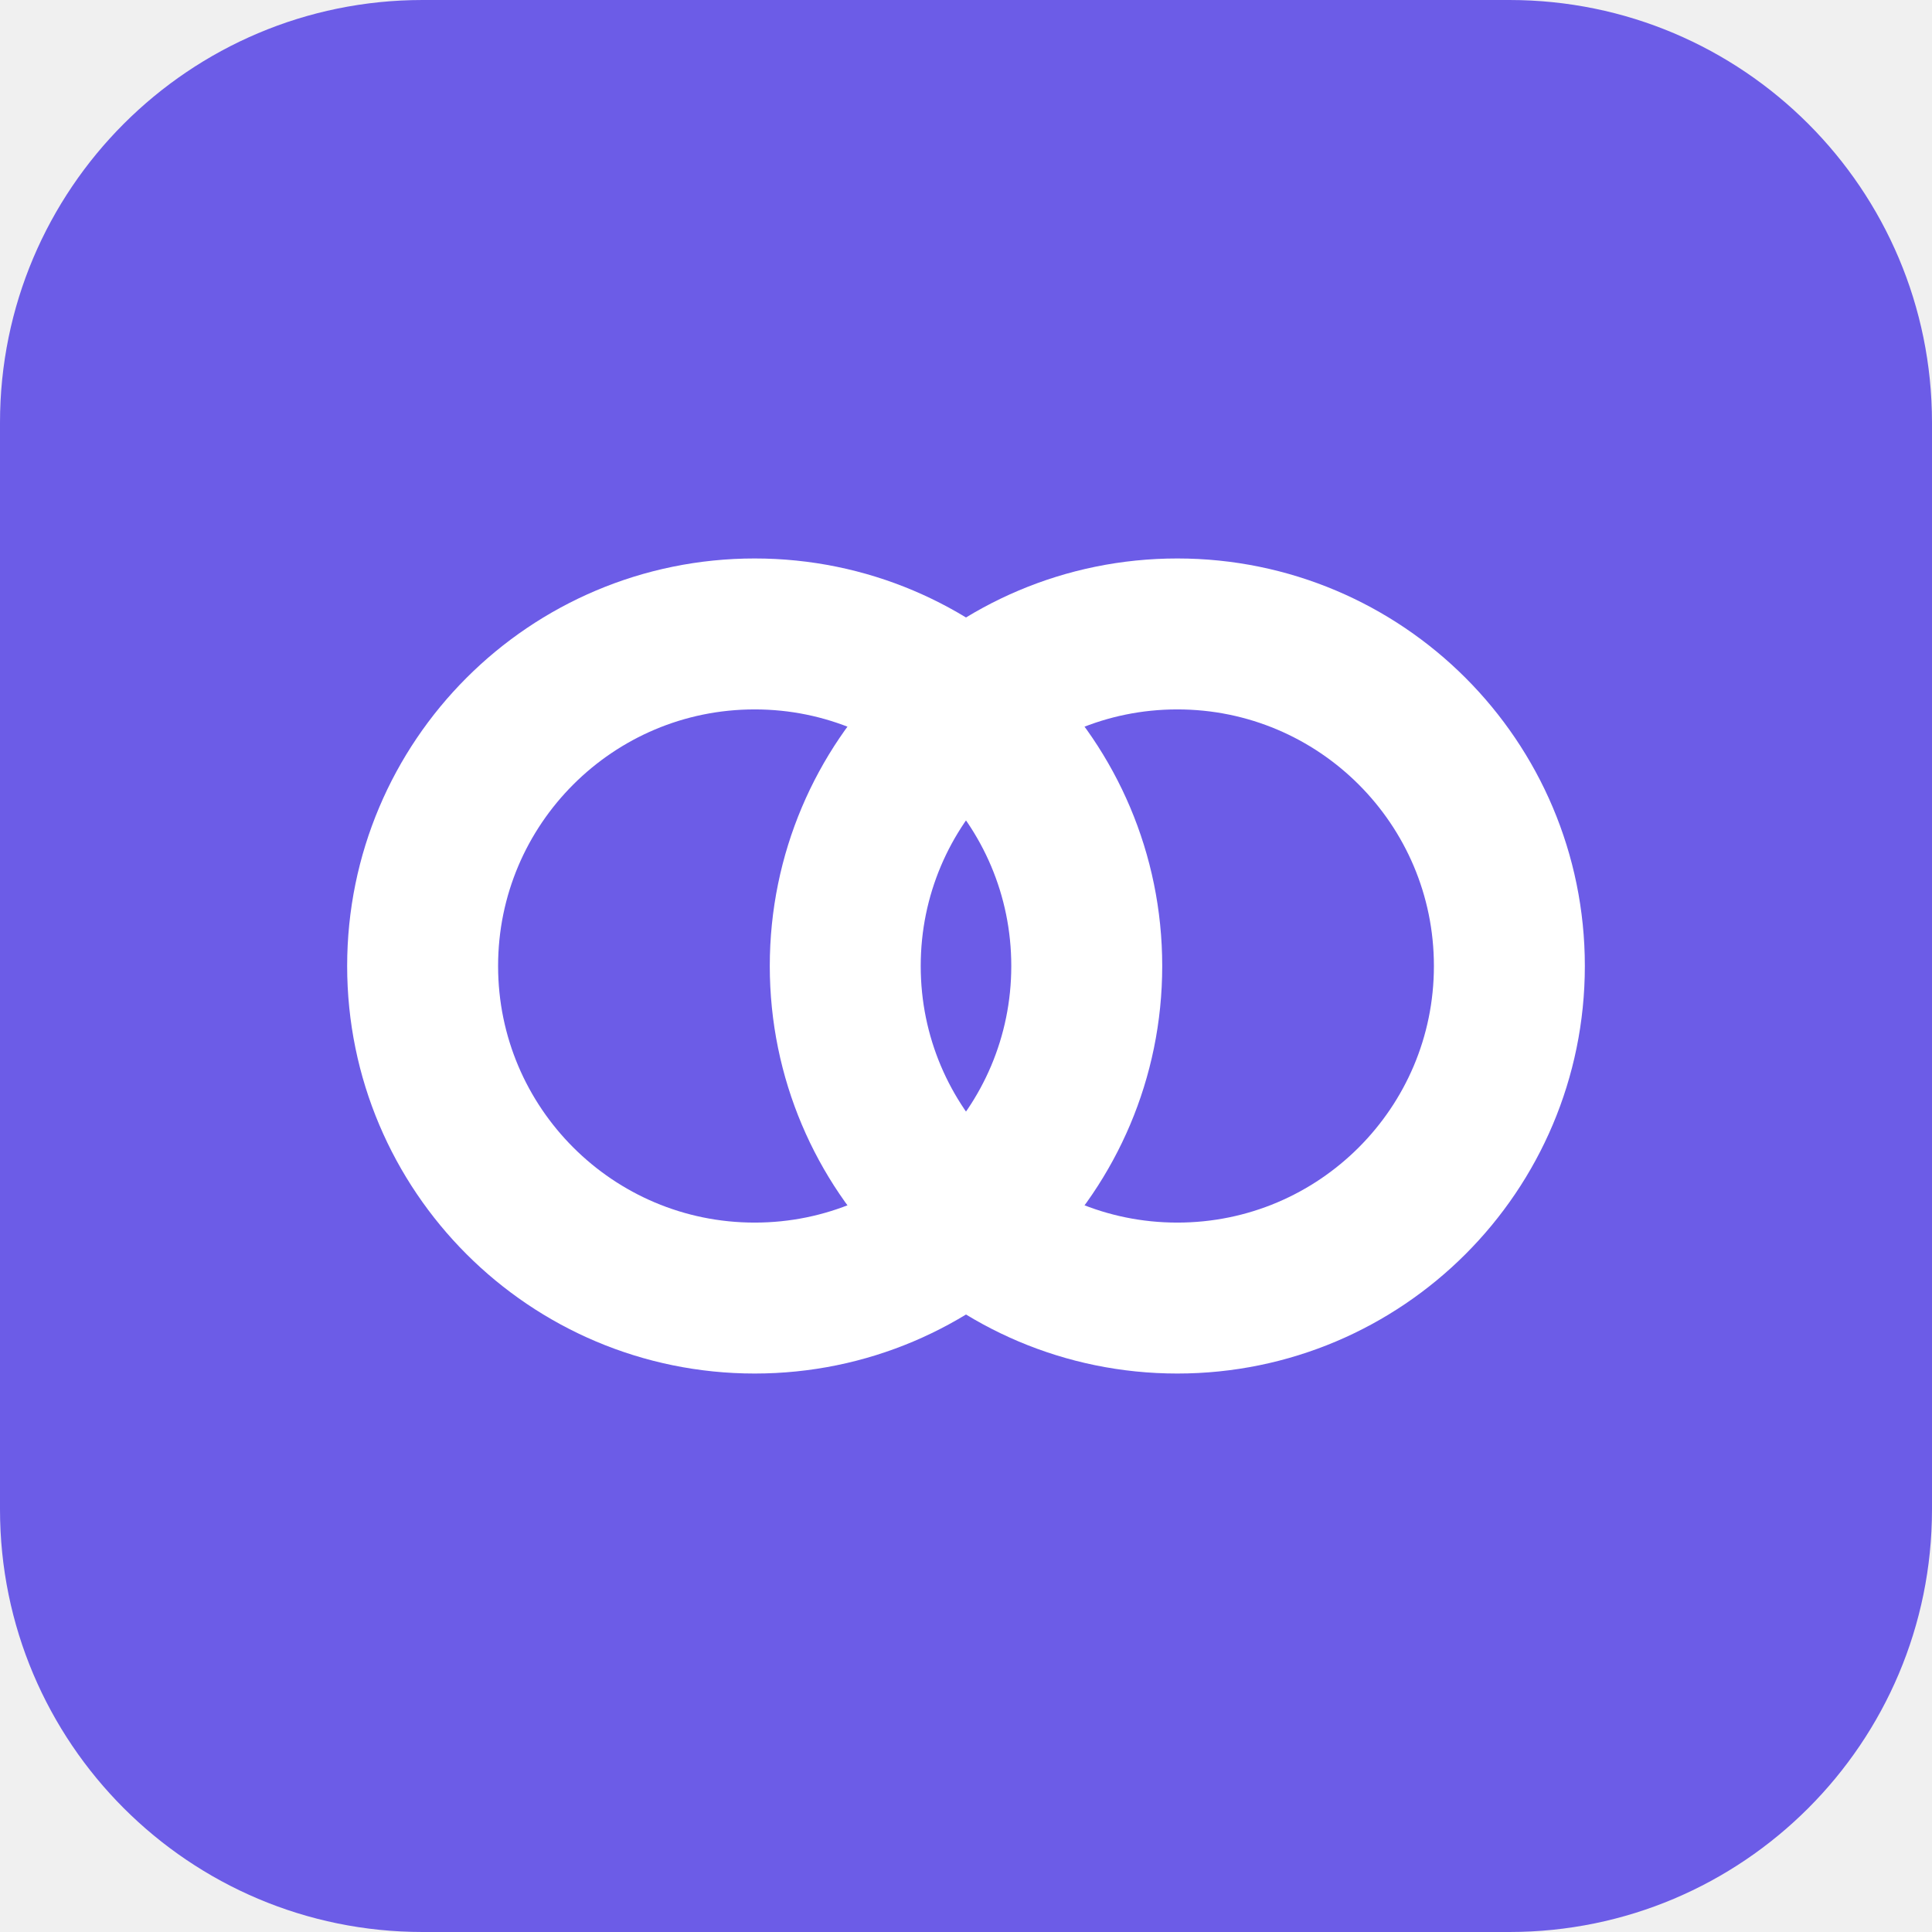
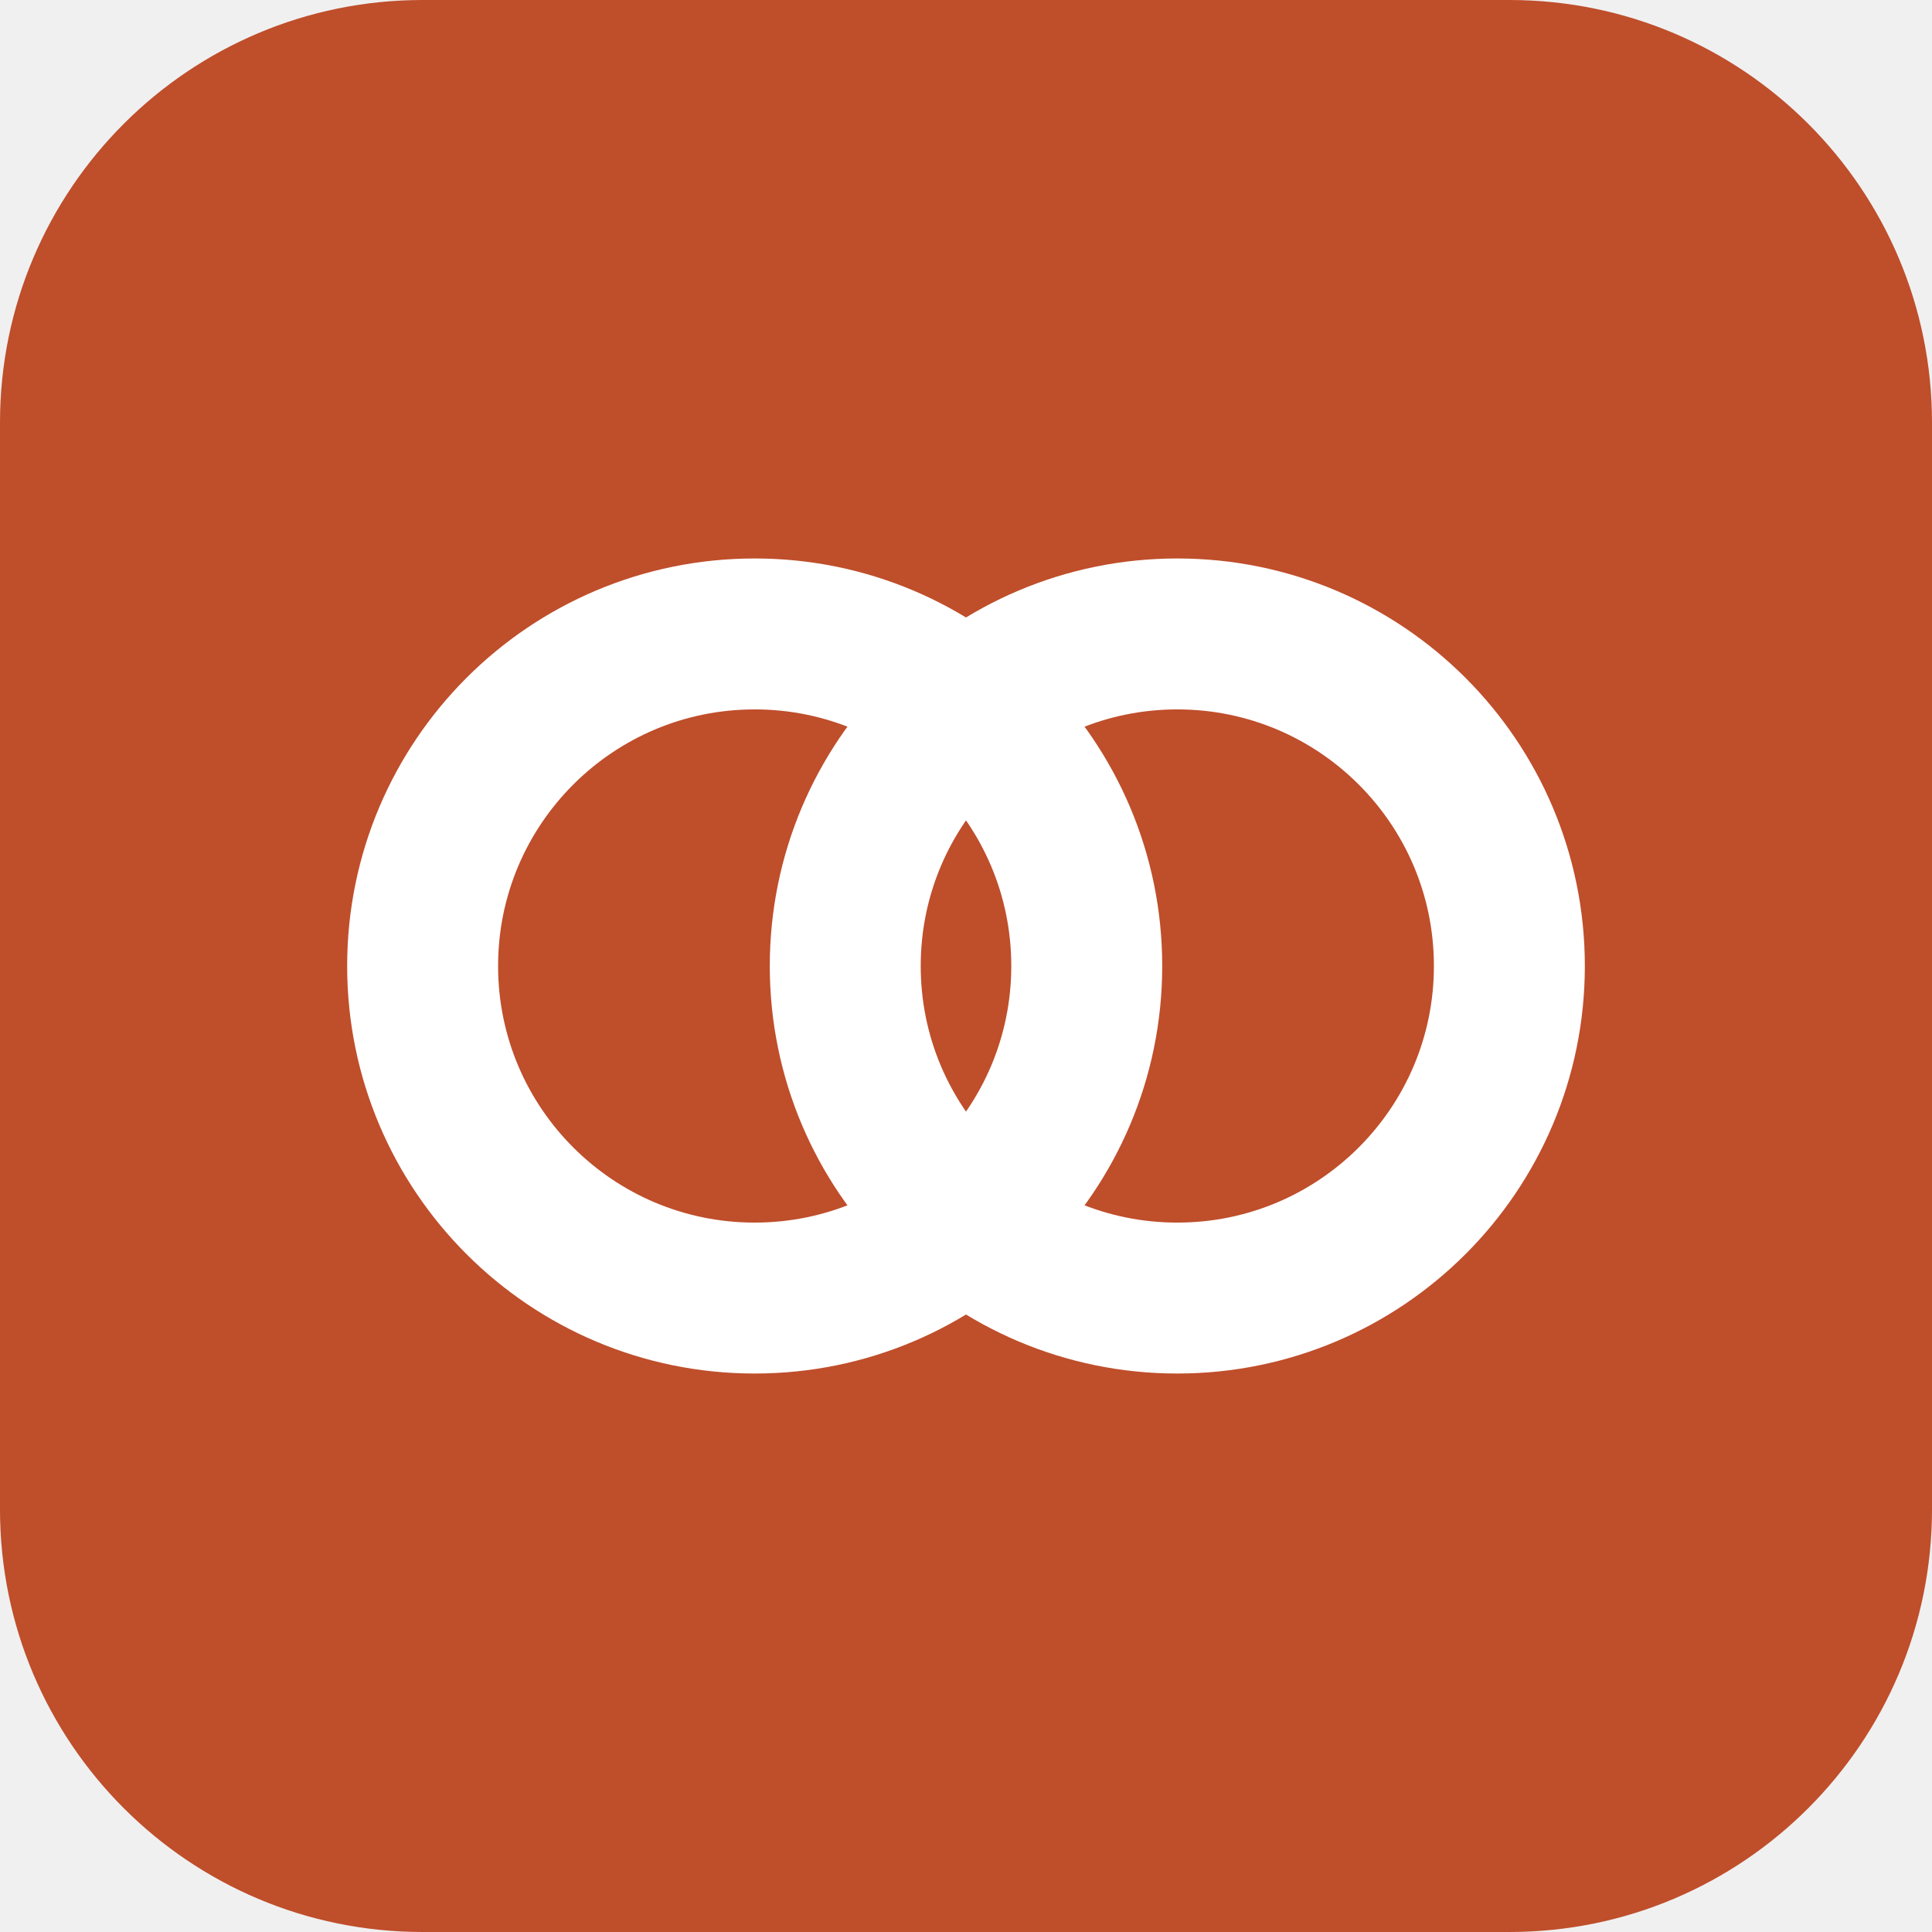
<svg xmlns="http://www.w3.org/2000/svg" viewBox="0 0 64 64" role="img" aria-label="고3채플">
-   <rect width="64" height="64" rx="14" fill="#6c5ce7" />
+   <rect width="64" height="64" rx="14" fill="#bf4e2b" />
  <g fill="none" stroke="#ffffff" stroke-width="5">
    <circle cx="25" cy="32" r="11" />
    <circle cx="39" cy="32" r="11" />
  </g>
</svg>
